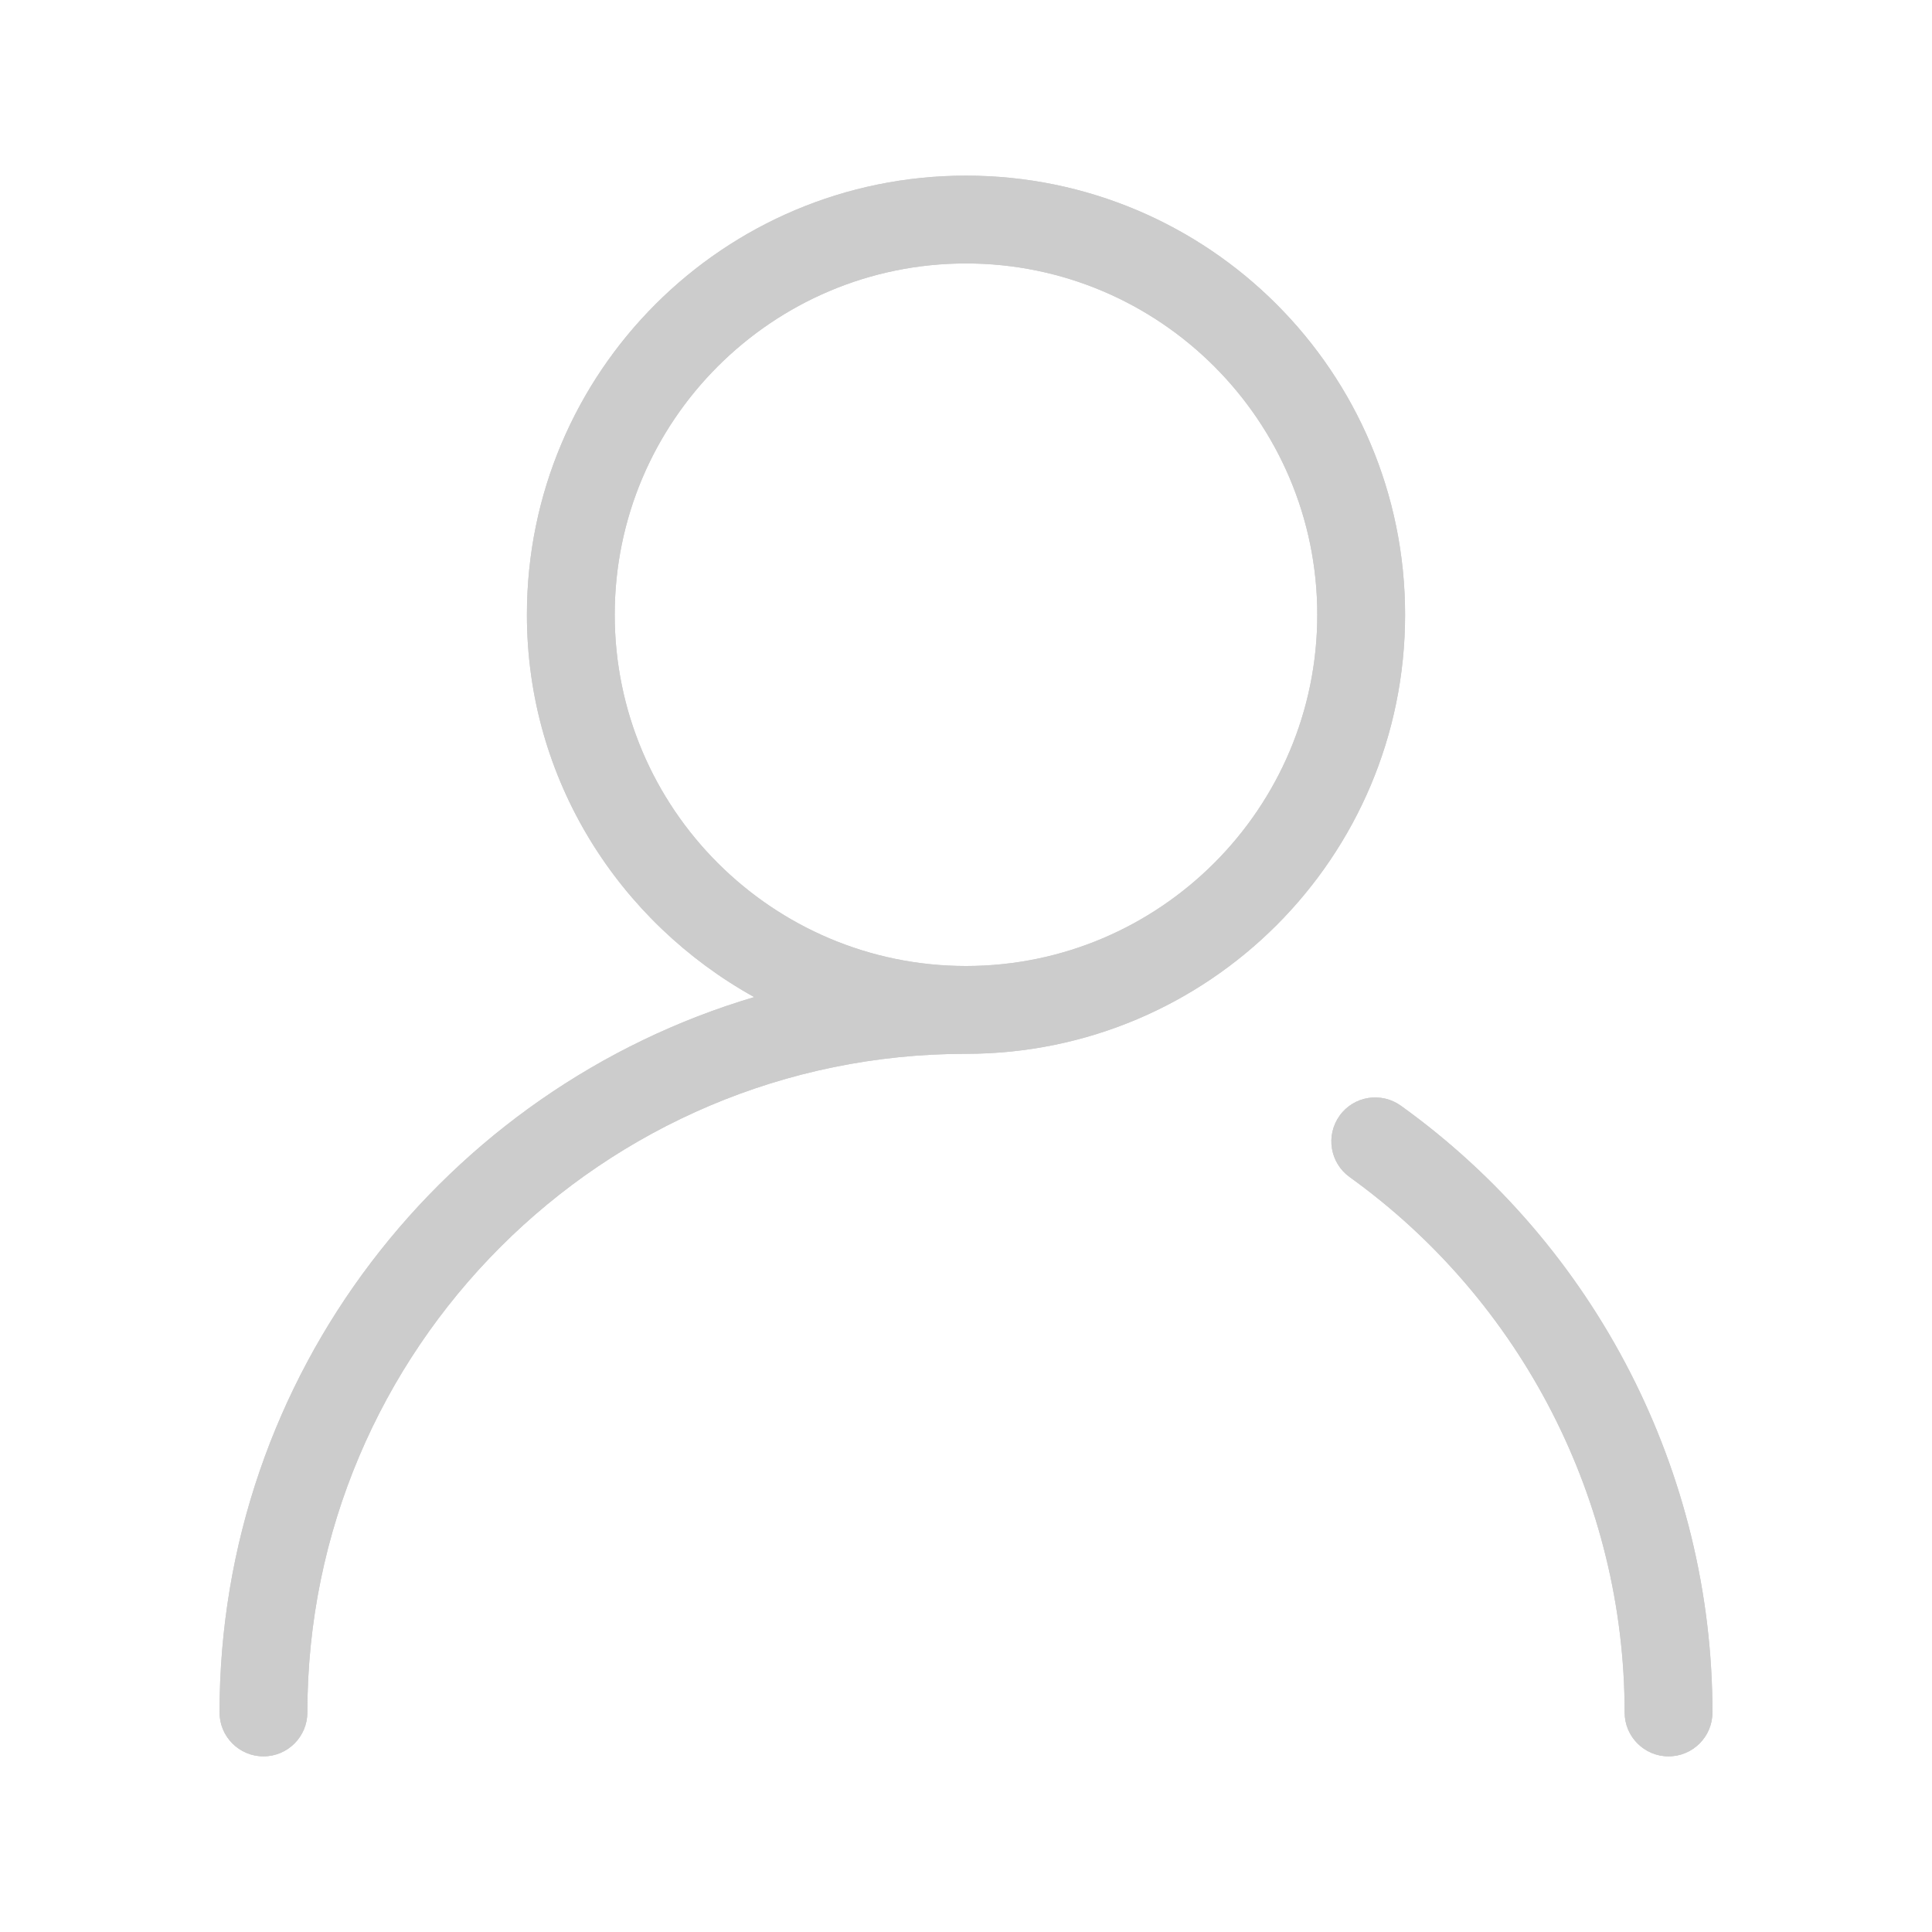
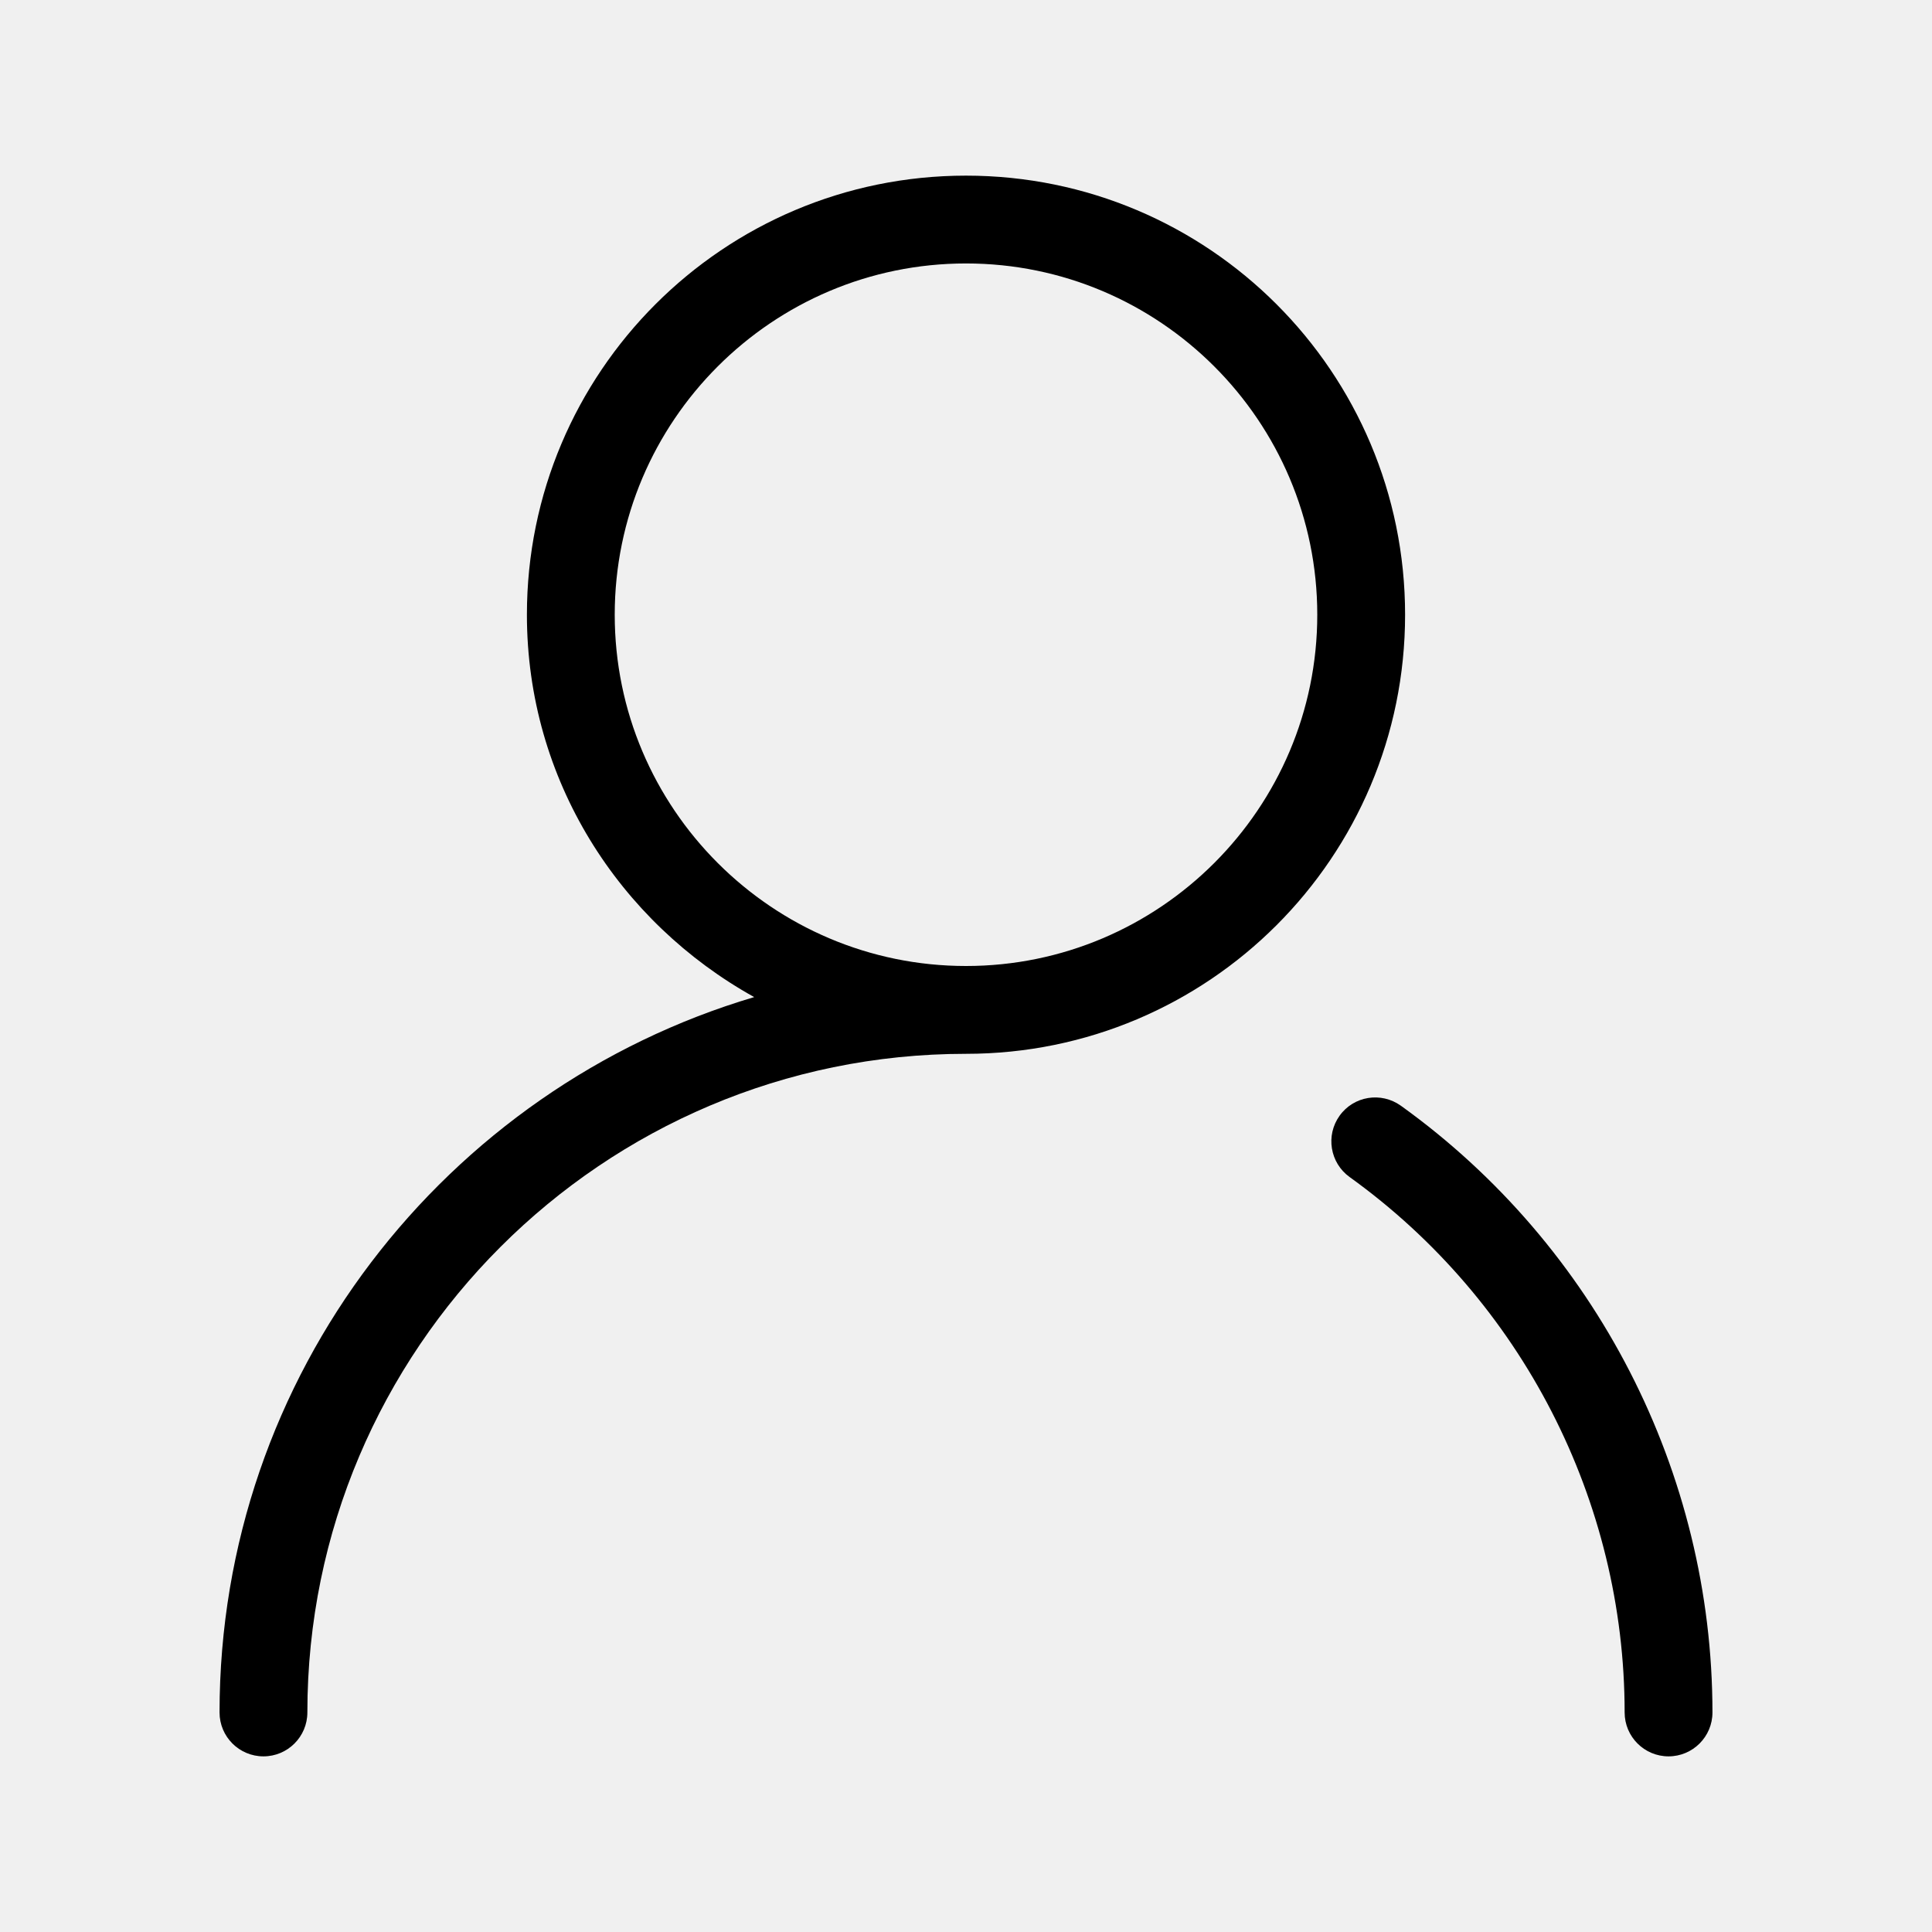
- <svg xmlns="http://www.w3.org/2000/svg" width="22px" height="22px" viewBox="0 0 22 22" version="1.1">
-   <defs />
-   <g id="得乐商城-(移动端)" stroke="none" stroke-width="1" fill="none" fill-rule="evenodd">
-     <g id="得乐商城" transform="translate(-302, -624)">
-       <rect id="background" fill="#FFFFFF" x="0" y="0" width="375" height="667" />
-       <g id="tab-bar" transform="translate(0, 617)">
-         <rect id="tab-background" fill="#FFFFFF" fill-rule="evenodd" x="0" y="1" width="375" height="49" />
-         <g id="tab-bar-块/今日/on" transform="translate(0, 1)">
-           <rect id="tab-background" fill="#FFFFFF" fill-rule="evenodd" x="0" y="0" width="125" height="49" />
-           <g id="icon/tab-bar/主页（当前）22px" transform="translate(52, 6)" fill-rule="evenodd" stroke-width="1">
-             <g id="Page-1">
-               <polygon id="Fill-1" fill="#FFFFFF" opacity="0" points="0 22 22 22 22 0 0 0" />
-               <path d="M19.178,8.237 L11.884,2.313 C11.372,1.895 10.628,1.895 10.116,2.313 L2.823,8.237 C2.3,8.662 2,9.295 2,9.973 L2,17.774 C2,19.002 2.988,20 4.2,20 L9.3,20 C9.576,20 9.8,19.776 9.8,19.5 C9.8,19.223 9.576,19 9.3,19 L4.2,19 C3.538,19 3,18.45 3,17.774 L3,9.973 C3,9.597 3.165,9.247 3.453,9.012 L10.747,3.089 C10.894,2.969 11.107,2.969 11.253,3.089 L18.547,9.012 C18.835,9.247 19,9.597 19,9.973 L19,17.774 C19,18.45 18.462,19 17.8,19 L12.7,19 C12.038,19 11.5,18.45 11.5,17.774 L11.5,16.048 C11.5,15.771 11.277,15.548 11,15.548 C10.724,15.548 10.5,15.771 10.5,16.048 L10.5,17.774 C10.5,19.002 11.488,20 12.7,20 L17.8,20 C19.013,20 20,19.002 20,17.774 L20,9.973 C20,9.295 19.7,8.662 19.178,8.237" id="Fill-3" fill="#191919" />
-               <path d="M11,14 C11.276,14 11.5,13.776 11.5,13.5 L11.5,12.5 C11.5,12.224 11.276,12 11,12 C10.724,12 10.5,12.224 10.5,12.5 L10.5,13.5 C10.5,13.776 10.724,14 11,14" id="Fill-5" fill="#191919" />
-             </g>
-           </g>
-           <text id="今日" font-family="PingFangSC-Regular, PingFang SC" font-size="12" font-weight="normal" fill="#191919">
-             <tspan x="51" y="41">今日</tspan>
-           </text>
-         </g>
-         <g id="tab-bar-块/购物袋/off" transform="translate(125, 1)">
-           <rect id="tab-background" fill="#FFFFFF" fill-rule="evenodd" x="0" y="0" width="125" height="49" />
-           <g id="icon/tab-bar/购物袋（静默）22px" transform="translate(52, 6)" fill-rule="evenodd" stroke-width="1">
-             <g id="Page-1">
-               <polygon id="Fill-1" fill="#FFFFFF" opacity="0" points="0 22 22 22 22 0 0 0" />
-               <path d="M18,19 C18,19.552 17.552,20 17,20 L5,20 C4.448,20 4,19.552 4,19 L4,3 C4,2.448 4.448,2 5,2 L17,2 C17.552,2 18,2.448 18,3 L18,19 Z M17,1 L5,1 C3.896,1 3,1.896 3,3 L3,19 C3,20.104 3.896,21 5,21 L17,21 C18.104,21 19,20.104 19,19 L19,3 C19,1.896 18.104,1 17,1 Z" id="Fill-3" fill="#CCCCCC" />
-               <path d="M15.375,16 L6.625,16 C6.28,16 6,16.224 6,16.5 C6,16.776 6.28,17 6.625,17 L15.375,17 C15.72,17 16,16.776 16,16.5 C16,16.224 15.72,16 15.375,16" id="Fill-5" fill="#CCCCCC" />
-               <path d="M16,5 C15.724,5 15.5,5.224 15.5,5.5 C15.5,7.897 13.397,10 11,10 C8.519,10 6.5,7.981 6.5,5.5 C6.5,5.224 6.276,5 6,5 C5.724,5 5.5,5.224 5.5,5.5 C5.5,8.532 7.968,11 11,11 C13.981,11 16.5,8.481 16.5,5.5 C16.5,5.224 16.276,5 16,5" id="Fill-7" fill="#CCCCCC" />
-             </g>
-           </g>
-           <text id="购物袋" font-family="PingFangSC-Regular, PingFang SC" font-size="12" font-weight="normal" fill="#CCCCCC">
-             <tspan x="45" y="41">购物袋</tspan>
-           </text>
-         </g>
-         <g id="tab-bar-块/我的得乐/off" transform="translate(250, 1)">
-           <rect id="tab-background" fill="#FFFFFF" fill-rule="evenodd" x="0" y="0" width="125" height="49" />
-           <g id="icon/tab-bar/个人中心（当前）22px" transform="translate(52, 6)" fill-rule="evenodd" stroke-width="1">
-             <g id="Page-1">
-               <polygon id="Fill-1" fill="#FFFFFF" opacity="0" points="0 22 22 22 22 0 0 0" />
-               <path d="M19,20 C18.724,20 18.5,19.776 18.5,19.5 C18.5,17.09 17.329,14.812 15.368,13.403 C15.145,13.242 15.093,12.93 15.254,12.705 C15.415,12.48 15.727,12.43 15.952,12.591 C18.174,14.187 19.5,16.769 19.5,19.5 C19.5,19.776 19.276,20 19,20" id="Fill-3" fill="#CCCCCC" />
-               <path d="M11,11 C8.794,11 7,9.205 7,7 C7,4.794 8.794,3 11,3 C13.206,3 15,4.794 15,7 C15,9.205 13.206,11 11,11 M11,2 C8.238,2 6,4.238 6,7 C6,8.882 7.052,10.501 8.588,11.354 C5.073,12.397 2.5,15.652 2.5,19.5 C2.5,19.776 2.724,20 3,20 C3.276,20 3.5,19.776 3.5,19.5 C3.5,15.364 6.864,12 11,12 C13.762,12 16,9.762 16,7 C16,4.238 13.762,2 11,2" id="Fill-5" fill="#CCCCCC" />
-             </g>
-           </g>
-           <text id="我的得乐" font-family="PingFangSC-Regular, PingFang SC" font-size="12" font-weight="normal" fill="#CCCCCC">
-             <tspan x="39" y="41">我的得乐</tspan>
-           </text>
-         </g>
-         <rect id="line" fill="#F2F2F2" fill-rule="evenodd" x="0" y="0" width="375" height="1" />
-       </g>
-       <g id="tab-bar" transform="translate(0, 617)">
-         <rect id="tab-background" fill="#FFFFFF" x="0" y="1" width="375" height="49" />
-         <g id="tab-bar-块/我的得乐/off" transform="translate(250, 1)">
-           <rect id="tab-background" fill="#FFFFFF" fill-rule="evenodd" x="0" y="0" width="125" height="49" />
-           <g id="icon/tab-bar/个人中心（当前）22px" transform="translate(52, 6)" fill-rule="evenodd" stroke-width="1">
-             <g id="Page-1">
-               <polygon id="Fill-1" fill="#FFFFFF" opacity="0" points="0 22 22 22 22 0 0 0" />
-               <path d="M19,20 C18.724,20 18.5,19.776 18.5,19.5 C18.5,17.09 17.329,14.812 15.368,13.403 C15.145,13.242 15.093,12.93 15.254,12.705 C15.415,12.48 15.727,12.43 15.952,12.591 C18.174,14.187 19.5,16.769 19.5,19.5 C19.5,19.776 19.276,20 19,20" id="Fill-3" fill="#CCCCCC" />
-               <path d="M11,11 C8.794,11 7,9.205 7,7 C7,4.794 8.794,3 11,3 C13.206,3 15,4.794 15,7 C15,9.205 13.206,11 11,11 M11,2 C8.238,2 6,4.238 6,7 C6,8.882 7.052,10.501 8.588,11.354 C5.073,12.397 2.5,15.652 2.5,19.5 C2.5,19.776 2.724,20 3,20 C3.276,20 3.5,19.776 3.5,19.5 C3.5,15.364 6.864,12 11,12 C13.762,12 16,9.762 16,7 C16,4.238 13.762,2 11,2" id="Fill-5" fill="#CCCCCC" />
-             </g>
-           </g>
-           <text id="我的得乐" font-family="PingFangSC-Regular, PingFang SC" font-size="12" font-weight="normal" fill="#CCCCCC">
-             <tspan x="39" y="41">我的得乐</tspan>
-           </text>
-         </g>
-         <g id="tab-bar-块/我的得乐/off" transform="translate(250, 1)">
-           <rect id="tab-background" fill="#FFFFFF" x="0" y="0" width="125" height="49" />
-           <g id="icon/tab-bar/个人中心（当前）22px" transform="translate(52, 6)">
-             <g id="Page-1">
-               <polygon id="Fill-1" fill="#FFFFFF" opacity="0" points="0 22 22 22 22 0 0 0" />
-               <path d="M19,20 C18.724,20 18.5,19.776 18.5,19.5 C18.5,17.09 17.329,14.812 15.368,13.403 C15.145,13.242 15.093,12.93 15.254,12.705 C15.415,12.48 15.727,12.43 15.952,12.591 C18.174,14.187 19.5,16.769 19.5,19.5 C19.5,19.776 19.276,20 19,20" id="Fill-3" fill="#CCCCCC" />
-               <path d="M11,11 C8.794,11 7,9.205 7,7 C7,4.794 8.794,3 11,3 C13.206,3 15,4.794 15,7 C15,9.205 13.206,11 11,11 M11,2 C8.238,2 6,4.238 6,7 C6,8.882 7.052,10.501 8.588,11.354 C5.073,12.397 2.5,15.652 2.5,19.5 C2.5,19.776 2.724,20 3,20 C3.276,20 3.5,19.776 3.5,19.5 C3.5,15.364 6.864,12 11,12 C13.762,12 16,9.762 16,7 C16,4.238 13.762,2 11,2" id="Fill-5" fill="#CCCCCC" />
-             </g>
-           </g>
-           <g id="icon/tab-bar/个人中心（当前）22px" transform="translate(52, 6)">
-             <g id="Page-1">
-               <polygon id="Fill-1" fill="#FFFFFF" opacity="0" points="0 22 22 22 22 0 0 0" />
-               <path d="M19,20 C18.724,20 18.5,19.776 18.5,19.5 C18.5,17.09 17.329,14.812 15.368,13.403 C15.145,13.242 15.093,12.93 15.254,12.705 C15.415,12.48 15.727,12.43 15.952,12.591 C18.174,14.187 19.5,16.769 19.5,19.5 C19.5,19.776 19.276,20 19,20" id="Fill-3" fill="#CCCCCC" />
-               <path d="M11,11 C8.794,11 7,9.205 7,7 C7,4.794 8.794,3 11,3 C13.206,3 15,4.794 15,7 C15,9.205 13.206,11 11,11 M11,2 C8.238,2 6,4.238 6,7 C6,8.882 7.052,10.501 8.588,11.354 C5.073,12.397 2.5,15.652 2.5,19.5 C2.5,19.776 2.724,20 3,20 C3.276,20 3.5,19.776 3.5,19.5 C3.5,15.364 6.864,12 11,12 C13.762,12 16,9.762 16,7 C16,4.238 13.762,2 11,2" id="Fill-5" fill="#CCCCCC" />
-             </g>
-           </g>
-         </g>
-       </g>
-     </g>
+ <svg xmlns="http://www.w3.org/2000/svg" viewBox="0 0 22 22" version="1.1">
+   <g id="person-icon" stroke-width="1">
+     <path d="M19,20 C18.724,20 18.5,19.776 18.5,19.5 C18.5,17.09 17.329,14.812 15.368,13.403 C15.145,13.242 15.093,12.93 15.254,12.705 C15.415,12.48 15.727,12.43 15.952,12.591 C18.174,14.187 19.5,16.769 19.5,19.5 C19.5,19.776 19.276,20 19,20" id="Fill-3" />
+     <path d="M11,11 C8.794,11 7,9.205 7,7 C7,4.794 8.794,3 11,3 C13.206,3 15,4.794 15,7 C15,9.205 13.206,11 11,11 M11,2 C8.238,2 6,4.238 6,7 C6,8.882 7.052,10.501 8.588,11.354 C5.073,12.397 2.5,15.652 2.5,19.5 C2.5,19.776 2.724,20 3,20 C3.276,20 3.5,19.776 3.5,19.5 C3.5,15.364 6.864,12 11,12 C13.762,12 16,9.762 16,7 C16,4.238 13.762,2 11,2" id="Fill-5" />
  </g>
</svg>
